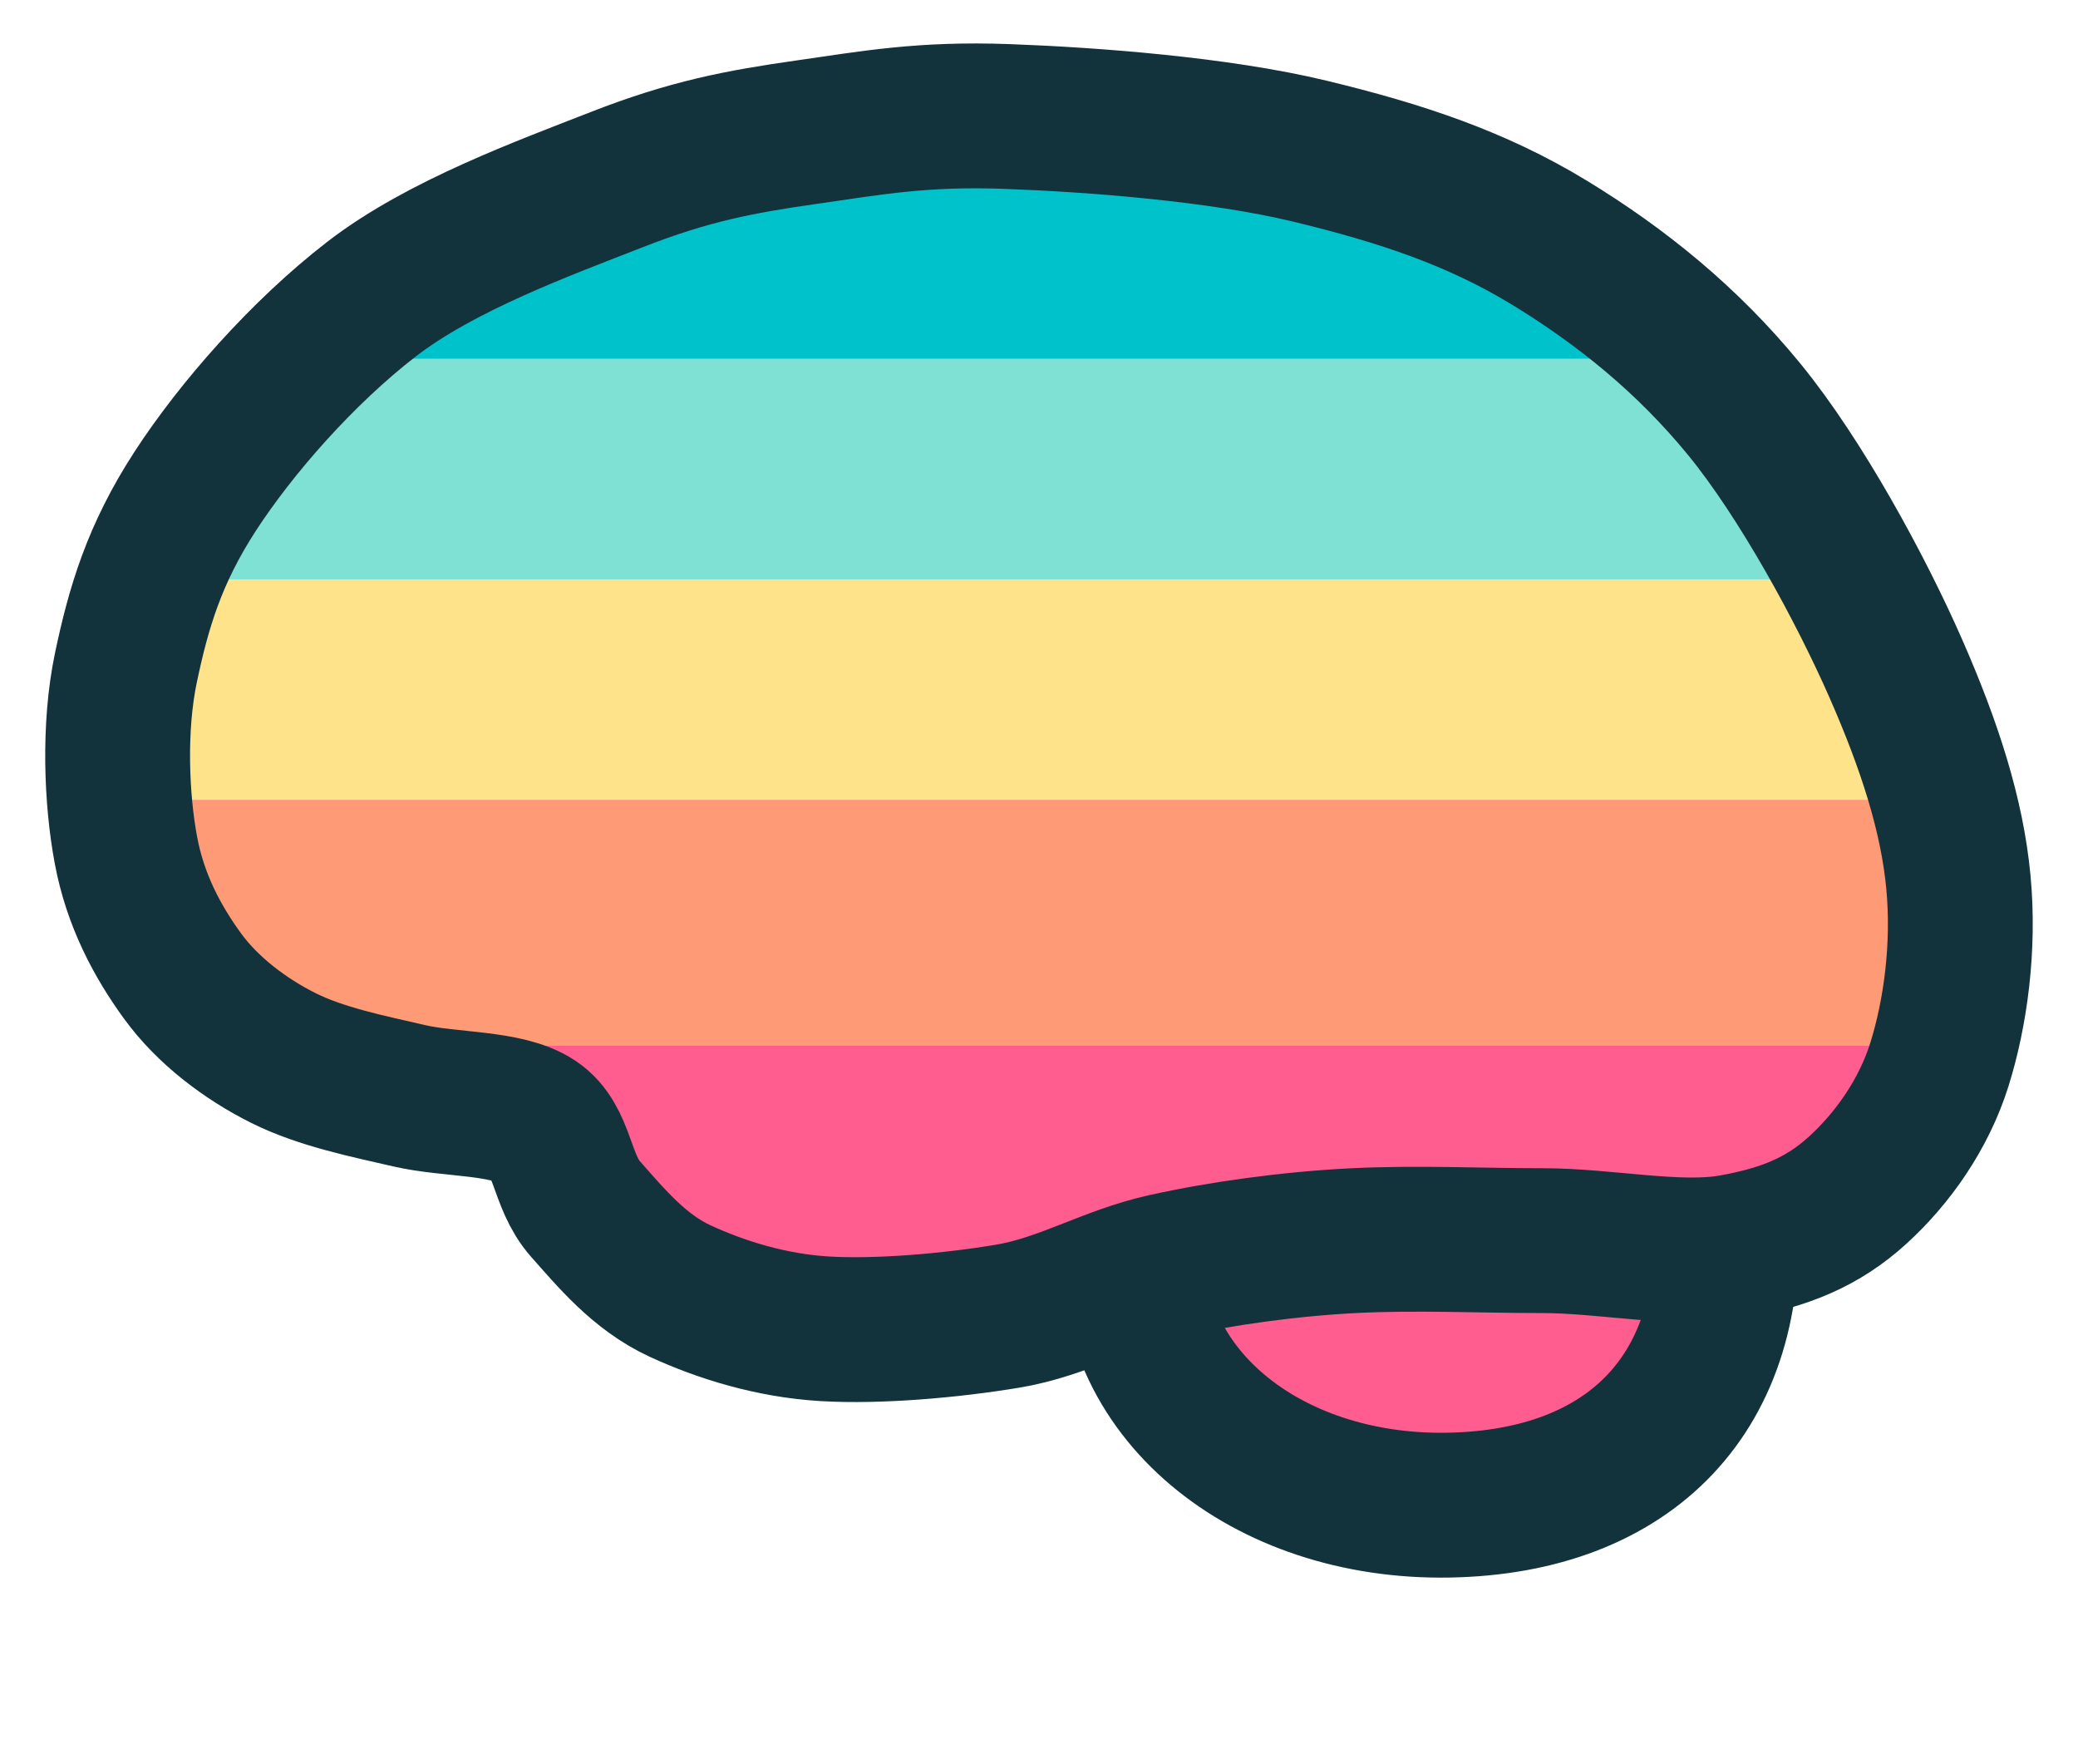
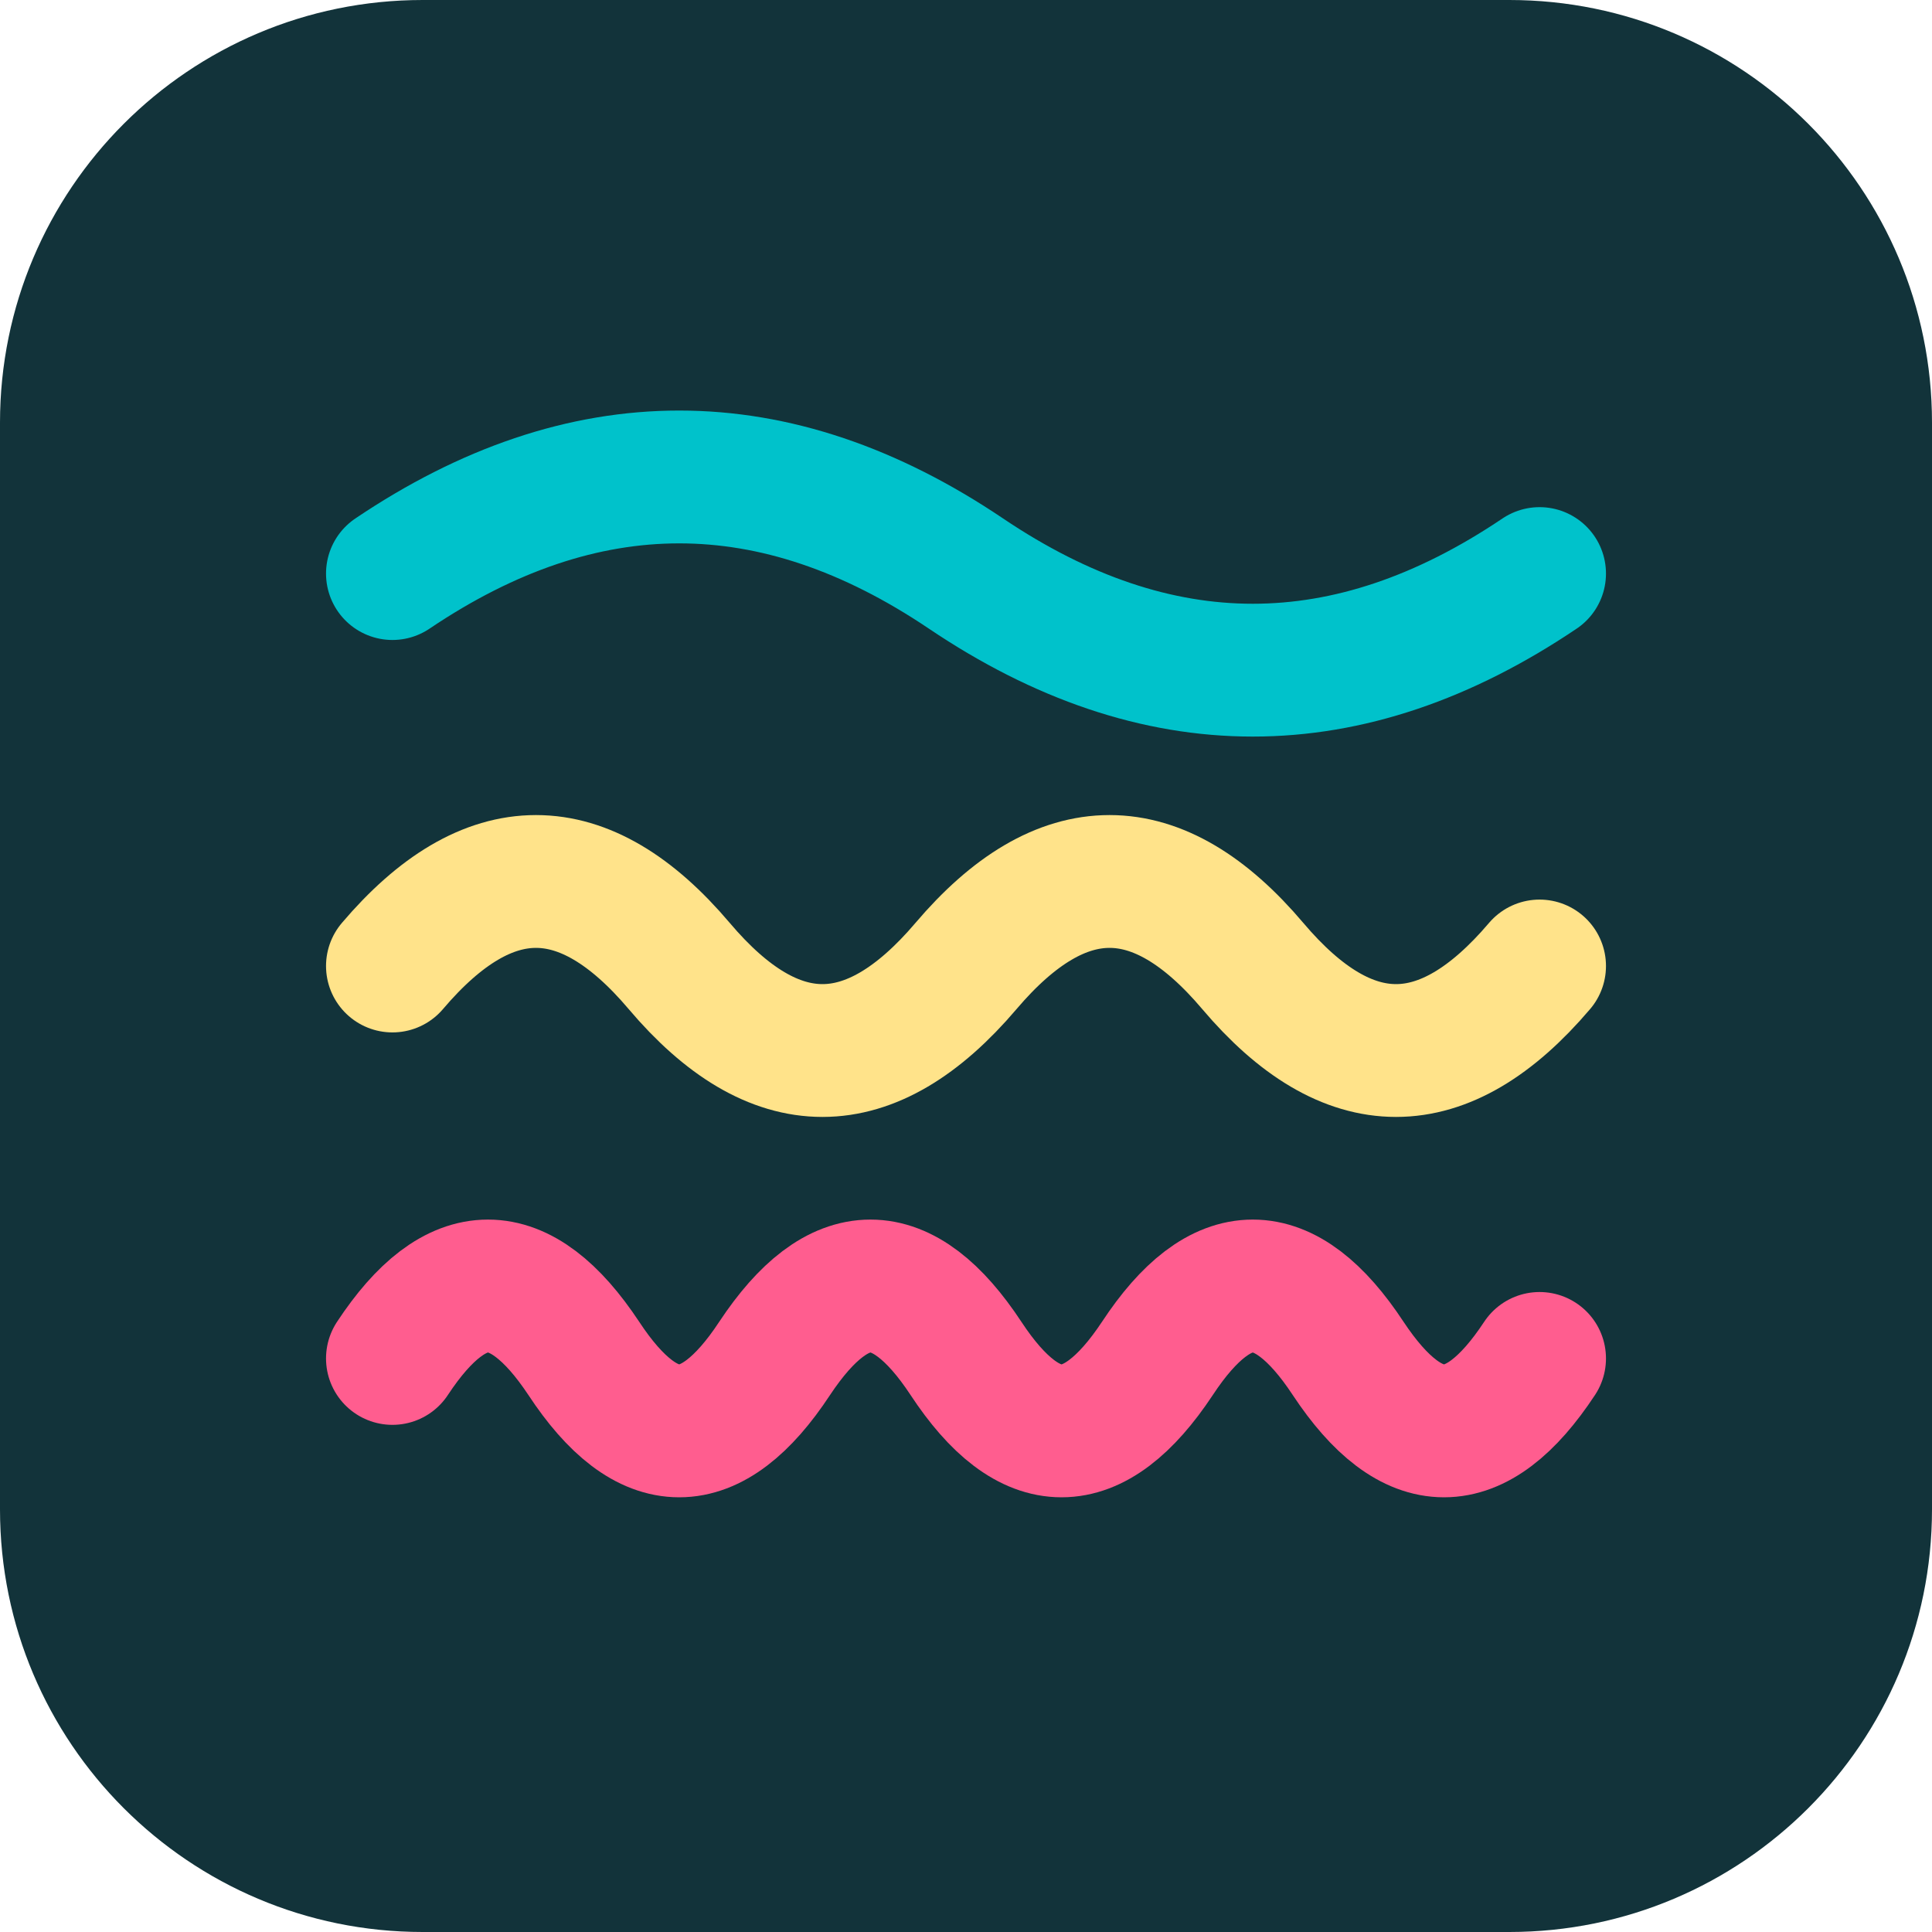
- <svg xmlns="http://www.w3.org/2000/svg" viewBox="-30 20 660 560">
-   <defs>
-     <clipPath id="c">
-       <path d="M290 57C317 58 357 61 386 68C415 75 439 83 462 97C485 111 506 128 524 150C542 172 561 207 572 232C583 257 590 279 592 300C594 321 591 342 586 358C581 374 571 388 560 398C549 408 537 413 520 416C503 419 480 414 460 414C440 414 420 413 400 414C380 415 358 418 340 422C322 426 308 435 290 438C272 441 249 443 232 442C215 441 199 436 186 430C173 424 164 413 156 404C148 395 149 382 140 376C131 370 113 371 100 368C87 365 72 362 60 356C48 350 36 341 28 330C20 319 13 306 10 290C7 274 6 251 10 232C14 213 19 196 32 176C45 156 66 132 88 115C110 98 143 86 166 77C189 68 205 65 226 62C247 59 263 56 290 57Z" />
-     </clipPath>
-   </defs>
-   <path d="M330 412C326 462 372 499 430 498C488 497 522 462 518 404Z" fill="#FF5D8F" stroke="#12333B" stroke-width="46" stroke-linejoin="round" />
-   <g clip-path="url(#c)">
-     <rect x="0" y="0" width="640" height="134" fill="#00C2CB" />
-     <rect x="0" y="134" width="640" height="70" fill="#7FE0D4" />
-     <rect x="0" y="204" width="640" height="70" fill="#FFE38A" />
-     <rect x="0" y="274" width="640" height="78" fill="#FF9A76" />
-     <rect x="0" y="352" width="640" height="260" fill="#FF5D8F" />
+ <svg xmlns="http://www.w3.org/2000/svg" viewBox="0 0 32 32">
+   <rect width="32" height="32" rx="7" fill="#12333A" />
+   <g fill="none" stroke-width="2.2" stroke-linecap="round" stroke-linejoin="round">
+     <path d="M6.5 9.5 Q11.25 6.30 16.00 9.5 Q20.75 12.70 25.50 9.5" stroke="#00C2CB" />
+     <path d="M6.5 16 Q8.88 13.20 11.25 16 Q13.62 18.80 16.00 16 Q18.38 13.20 20.75 16 Q23.12 18.80 25.50 16" stroke="#FFE38A" />
+     <path d="M6.5 22.5 Q8.08 20.10 9.67 22.5 Q11.25 24.90 12.83 22.5 Q14.42 20.10 16.00 22.5 Q17.58 24.90 19.17 22.5 Q20.75 20.10 22.33 22.5 Q23.92 24.90 25.50 22.5" stroke="#FF5D8F" />
  </g>
-   <path fill="none" stroke="#12333B" stroke-width="46" stroke-linejoin="round" d="M290 57C317 58 357 61 386 68C415 75 439 83 462 97C485 111 506 128 524 150C542 172 561 207 572 232C583 257 590 279 592 300C594 321 591 342 586 358C581 374 571 388 560 398C549 408 537 413 520 416C503 419 480 414 460 414C440 414 420 413 400 414C380 415 358 418 340 422C322 426 308 435 290 438C272 441 249 443 232 442C215 441 199 436 186 430C173 424 164 413 156 404C148 395 149 382 140 376C131 370 113 371 100 368C87 365 72 362 60 356C48 350 36 341 28 330C20 319 13 306 10 290C7 274 6 251 10 232C14 213 19 196 32 176C45 156 66 132 88 115C110 98 143 86 166 77C189 68 205 65 226 62C247 59 263 56 290 57Z" />
</svg>
